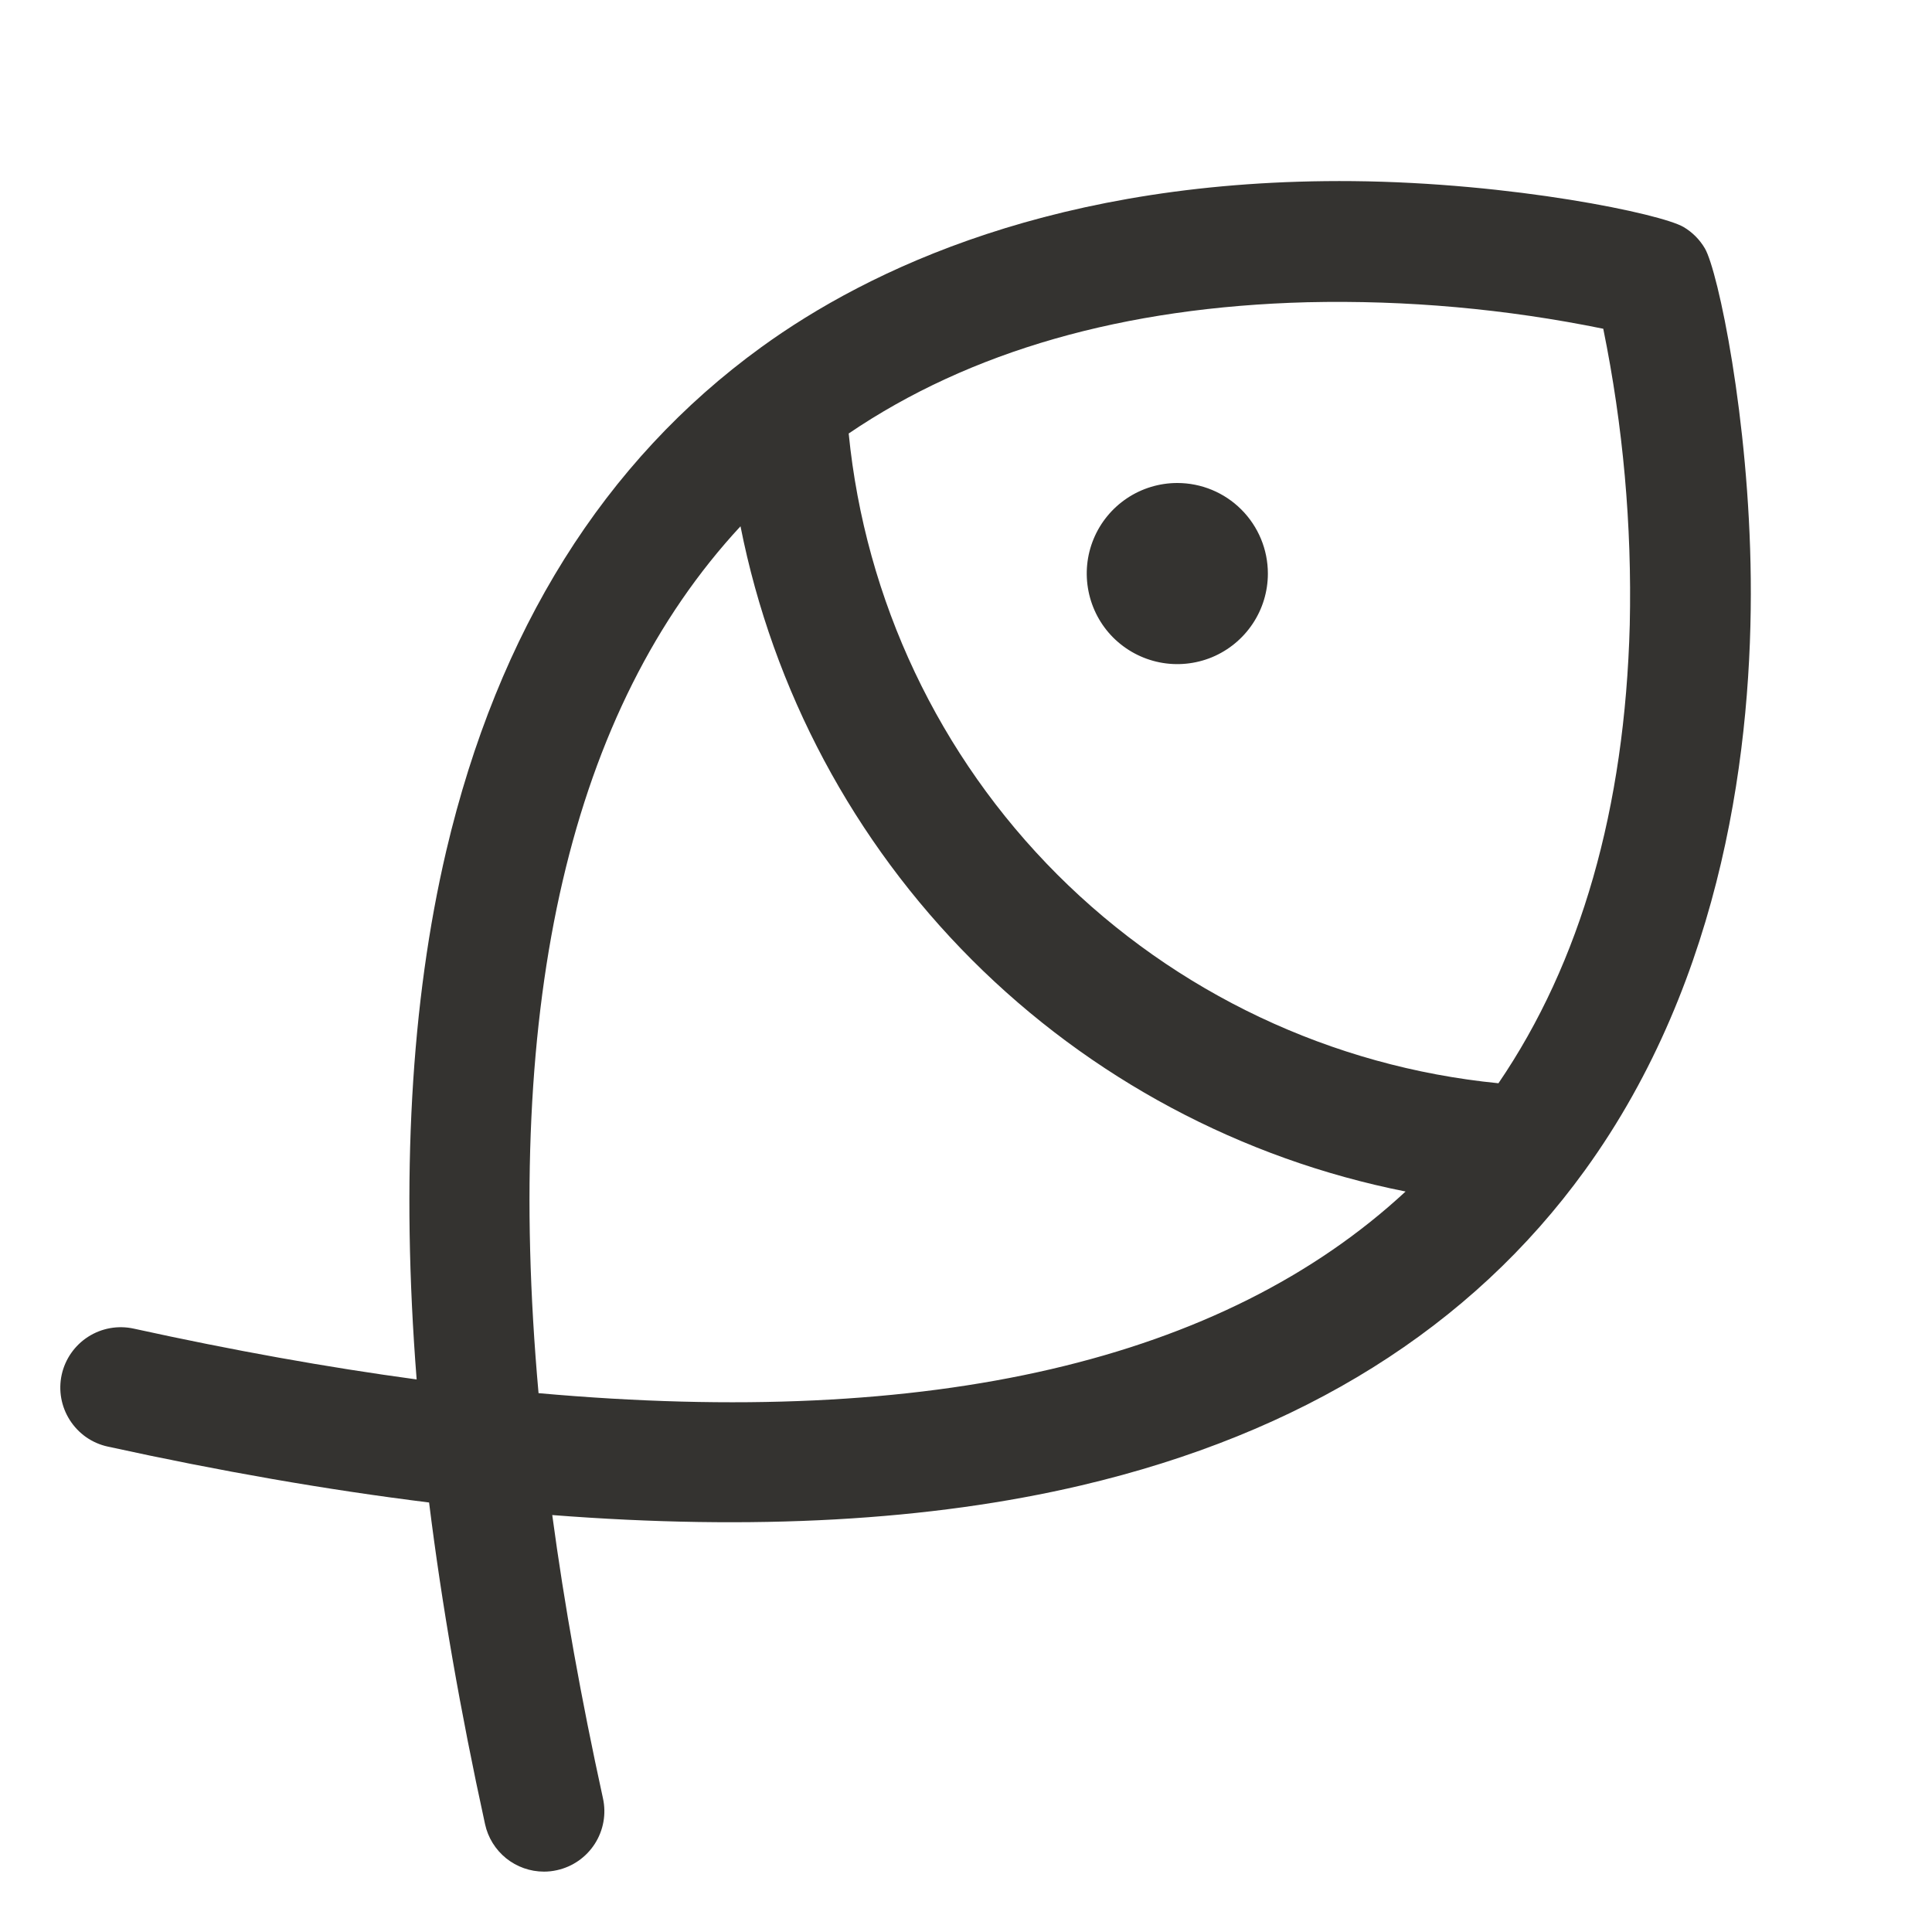
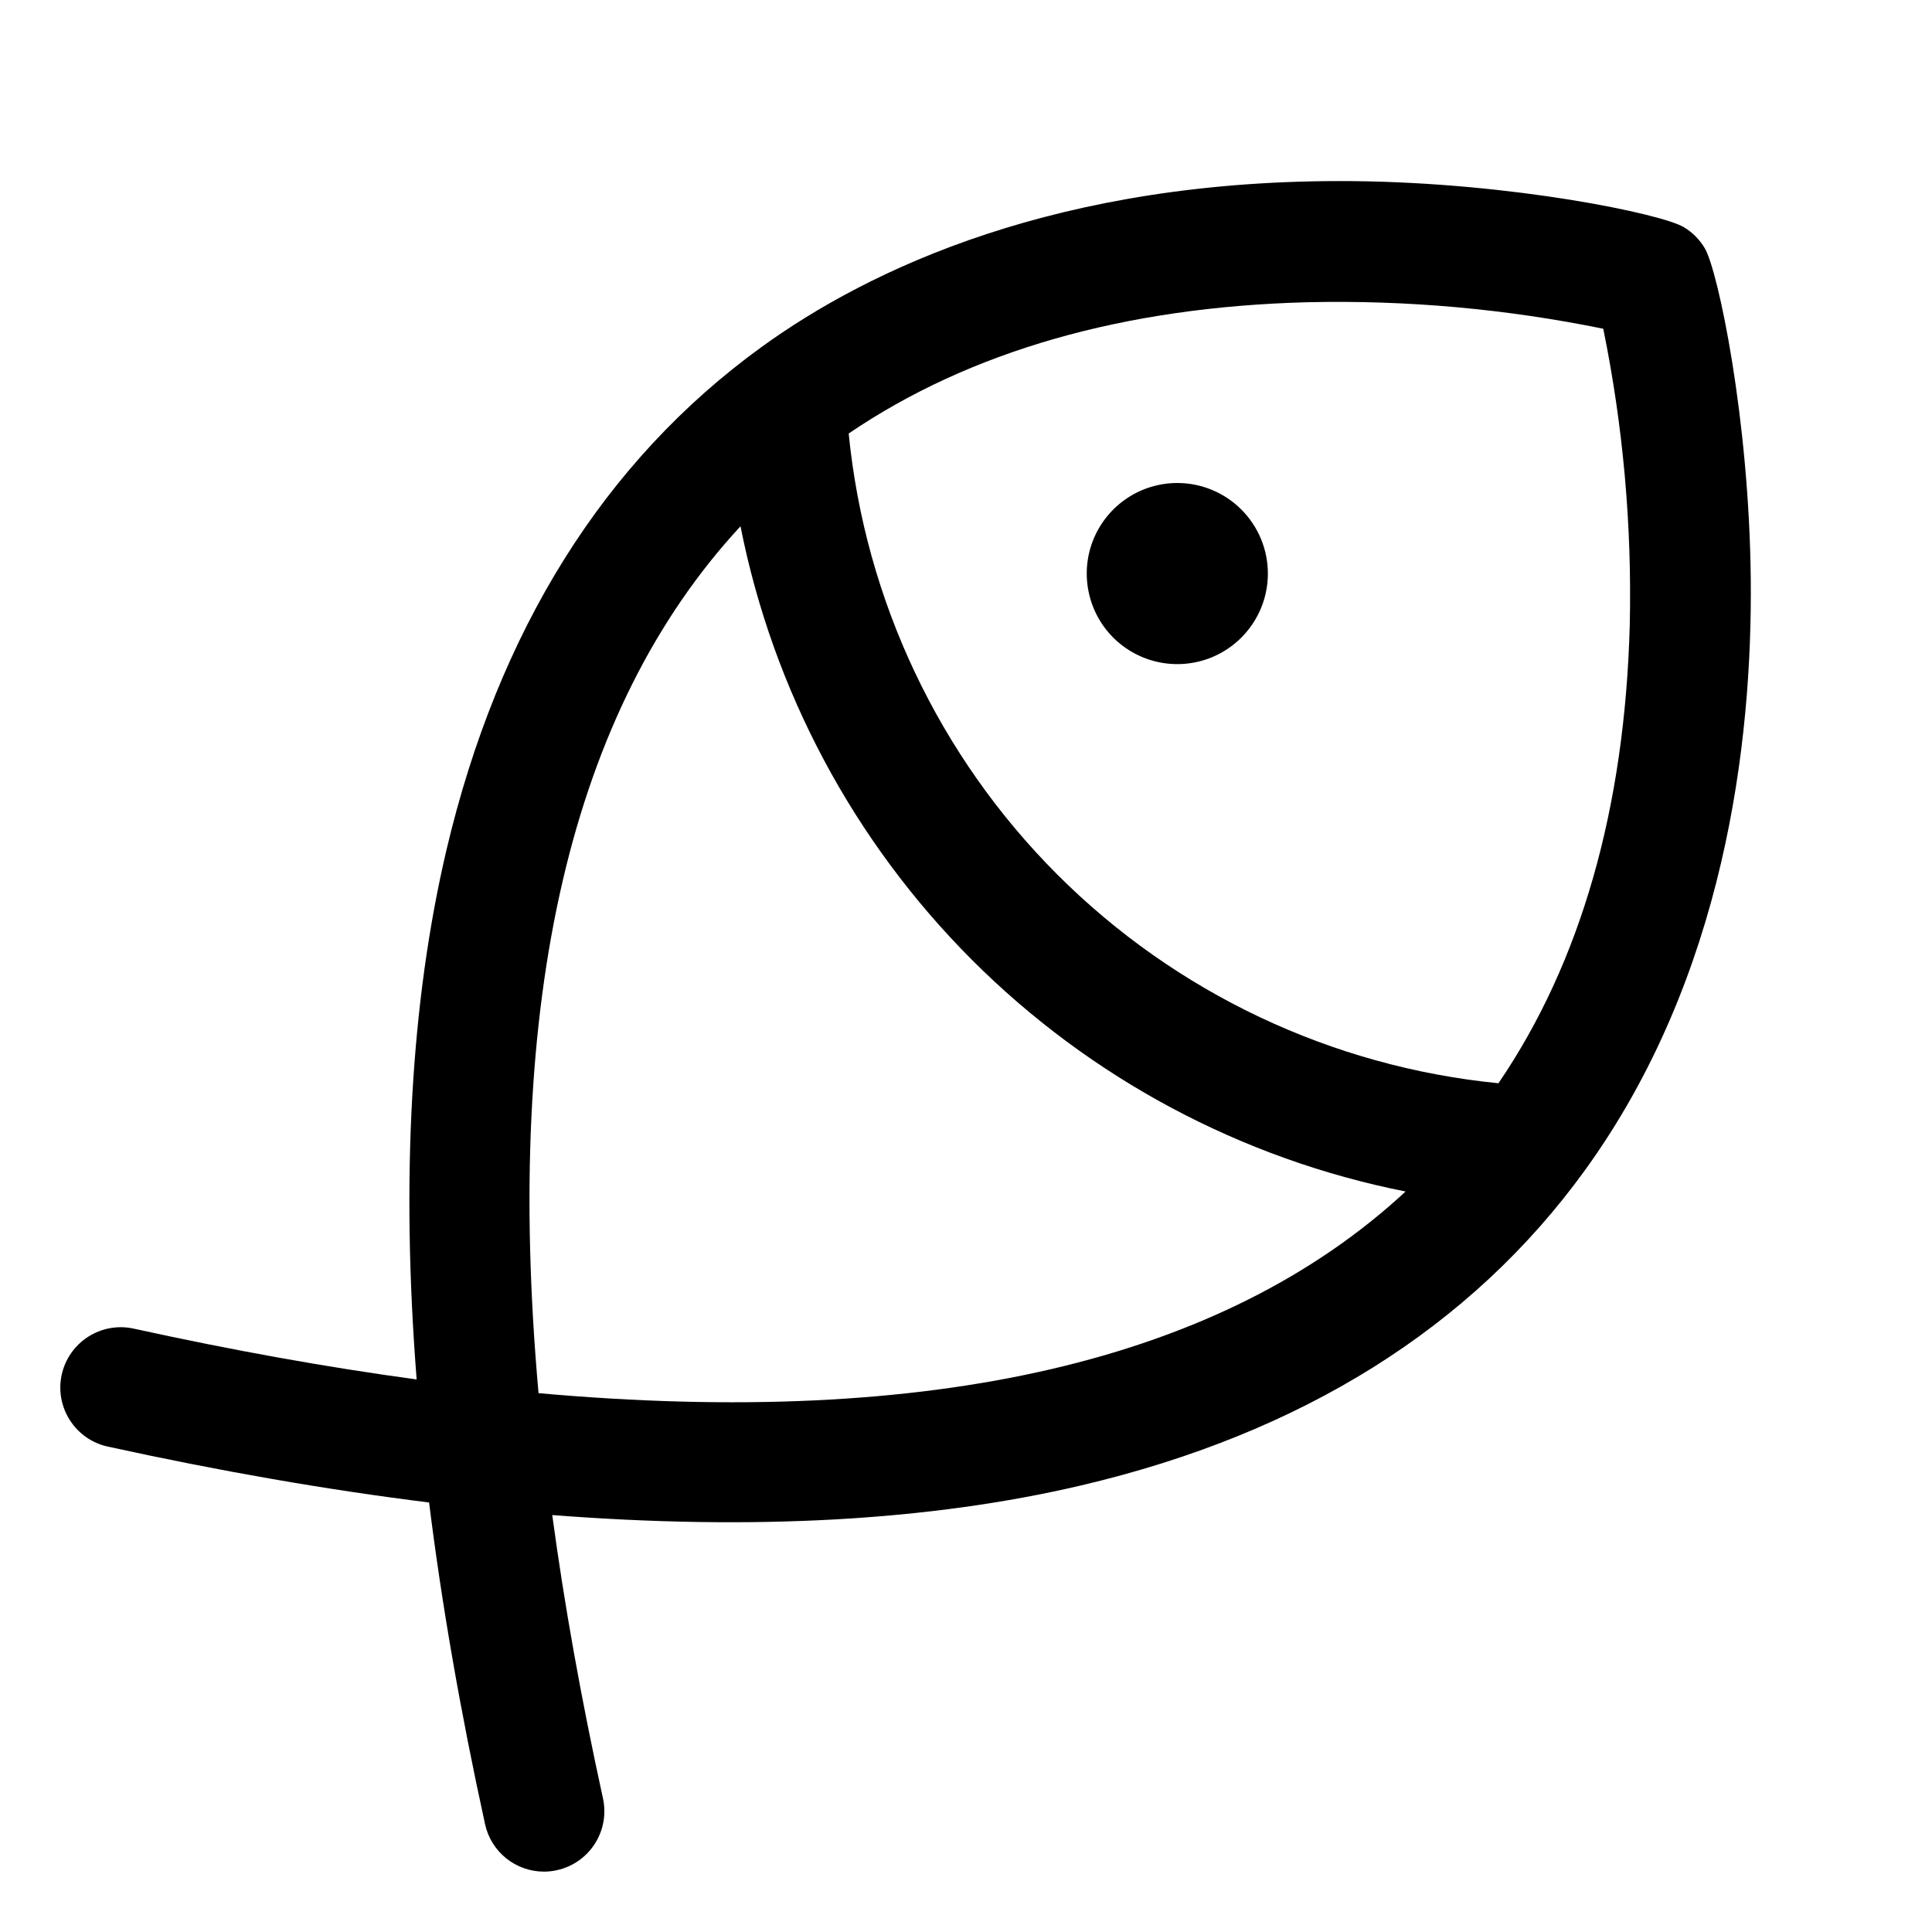
<svg xmlns="http://www.w3.org/2000/svg" width="32" height="32" viewBox="0 0 32 32" fill="none">
-   <path d="M21 9.5C21 9.797 20.912 10.087 20.747 10.333C20.582 10.58 20.348 10.772 20.074 10.886C19.8 10.999 19.498 11.029 19.207 10.971C18.916 10.913 18.649 10.77 18.439 10.561C18.229 10.351 18.087 10.084 18.029 9.793C17.971 9.502 18 9.2 18.114 8.926C18.227 8.652 18.42 8.418 18.666 8.253C18.913 8.088 19.203 8 19.5 8C19.898 8 20.279 8.158 20.56 8.439C20.842 8.721 21 9.102 21 9.5ZM26.25 19.385C24.365 21.99 21.558 23.745 17.912 24.602C15.402 25.192 12.47 25.352 9.147 25.094C9.347 26.579 9.627 28.143 9.987 29.786C10.044 30.045 9.995 30.316 9.852 30.539C9.709 30.762 9.484 30.919 9.225 30.976C9.154 30.992 9.082 31 9.01 31C8.782 31 8.561 30.922 8.383 30.779C8.206 30.636 8.082 30.436 8.034 30.214C7.626 28.35 7.317 26.575 7.107 24.886C5.422 24.677 3.648 24.368 1.785 23.96C1.656 23.932 1.535 23.879 1.427 23.804C1.32 23.729 1.228 23.633 1.157 23.522C1.014 23.299 0.965 23.028 1.022 22.769C1.079 22.51 1.237 22.284 1.46 22.141C1.683 21.998 1.954 21.949 2.214 22.006C3.855 22.366 5.418 22.647 6.901 22.848C6.64 19.527 6.804 16.598 7.392 14.09C8.25 10.444 10.006 7.638 12.61 5.75C14.375 4.47 17.518 2.955 22.409 3C25.057 3.026 27.512 3.541 27.885 3.76C28.031 3.846 28.152 3.968 28.238 4.114C28.457 4.489 28.972 6.938 28.998 9.586C29.026 12.289 28.571 16.18 26.25 19.385ZM23.28 19.735C20.559 19.195 18.06 17.86 16.099 15.899C14.139 13.937 12.804 11.438 12.265 8.717C9.455 11.75 8.337 16.559 8.92 23.075C15.438 23.66 20.25 22.544 23.281 19.735H23.28ZM26.555 5.445C24.942 5.116 23.298 4.968 21.652 5.006C18.61 5.086 16.064 5.817 14.057 7.18C14.33 9.942 15.551 12.523 17.513 14.486C19.476 16.448 22.057 17.669 24.819 17.942C26.182 15.943 26.913 13.39 26.994 10.348C27.031 8.702 26.884 7.058 26.555 5.445Z" fill="#343330" />
+   <path d="M21 9.5C21 9.797 20.912 10.087 20.747 10.333C20.582 10.58 20.348 10.772 20.074 10.886C19.8 10.999 19.498 11.029 19.207 10.971C18.916 10.913 18.649 10.77 18.439 10.561C18.229 10.351 18.087 10.084 18.029 9.793C17.971 9.502 18 9.2 18.114 8.926C18.227 8.652 18.42 8.418 18.666 8.253C18.913 8.088 19.203 8 19.5 8C19.898 8 20.279 8.158 20.56 8.439C20.842 8.721 21 9.102 21 9.5ZM26.25 19.385C24.365 21.99 21.558 23.745 17.912 24.602C15.402 25.192 12.47 25.352 9.147 25.094C9.347 26.579 9.627 28.143 9.987 29.786C10.044 30.045 9.995 30.316 9.852 30.539C9.709 30.762 9.484 30.919 9.225 30.976C9.154 30.992 9.082 31 9.01 31C8.782 31 8.561 30.922 8.383 30.779C8.206 30.636 8.082 30.436 8.034 30.214C7.626 28.35 7.317 26.575 7.107 24.886C5.422 24.677 3.648 24.368 1.785 23.96C1.656 23.932 1.535 23.879 1.427 23.804C1.32 23.729 1.228 23.633 1.157 23.522C1.014 23.299 0.965 23.028 1.022 22.769C1.079 22.51 1.237 22.284 1.46 22.141C1.683 21.998 1.954 21.949 2.214 22.006C3.855 22.366 5.418 22.647 6.901 22.848C6.64 19.527 6.804 16.598 7.392 14.09C8.25 10.444 10.006 7.638 12.61 5.75C14.375 4.47 17.518 2.955 22.409 3C25.057 3.026 27.512 3.541 27.885 3.76C28.031 3.846 28.152 3.968 28.238 4.114C28.457 4.489 28.972 6.938 28.998 9.586C29.026 12.289 28.571 16.18 26.25 19.385ZM23.28 19.735C20.559 19.195 18.06 17.86 16.099 15.899C14.139 13.937 12.804 11.438 12.265 8.717C9.455 11.75 8.337 16.559 8.92 23.075C15.438 23.66 20.25 22.544 23.281 19.735H23.28ZM26.555 5.445C24.942 5.116 23.298 4.968 21.652 5.006C18.61 5.086 16.064 5.817 14.057 7.18C14.33 9.942 15.551 12.523 17.513 14.486C19.476 16.448 22.057 17.669 24.819 17.942C26.182 15.943 26.913 13.39 26.994 10.348C27.031 8.702 26.884 7.058 26.555 5.445Z" fill="currentColor" />
</svg>
